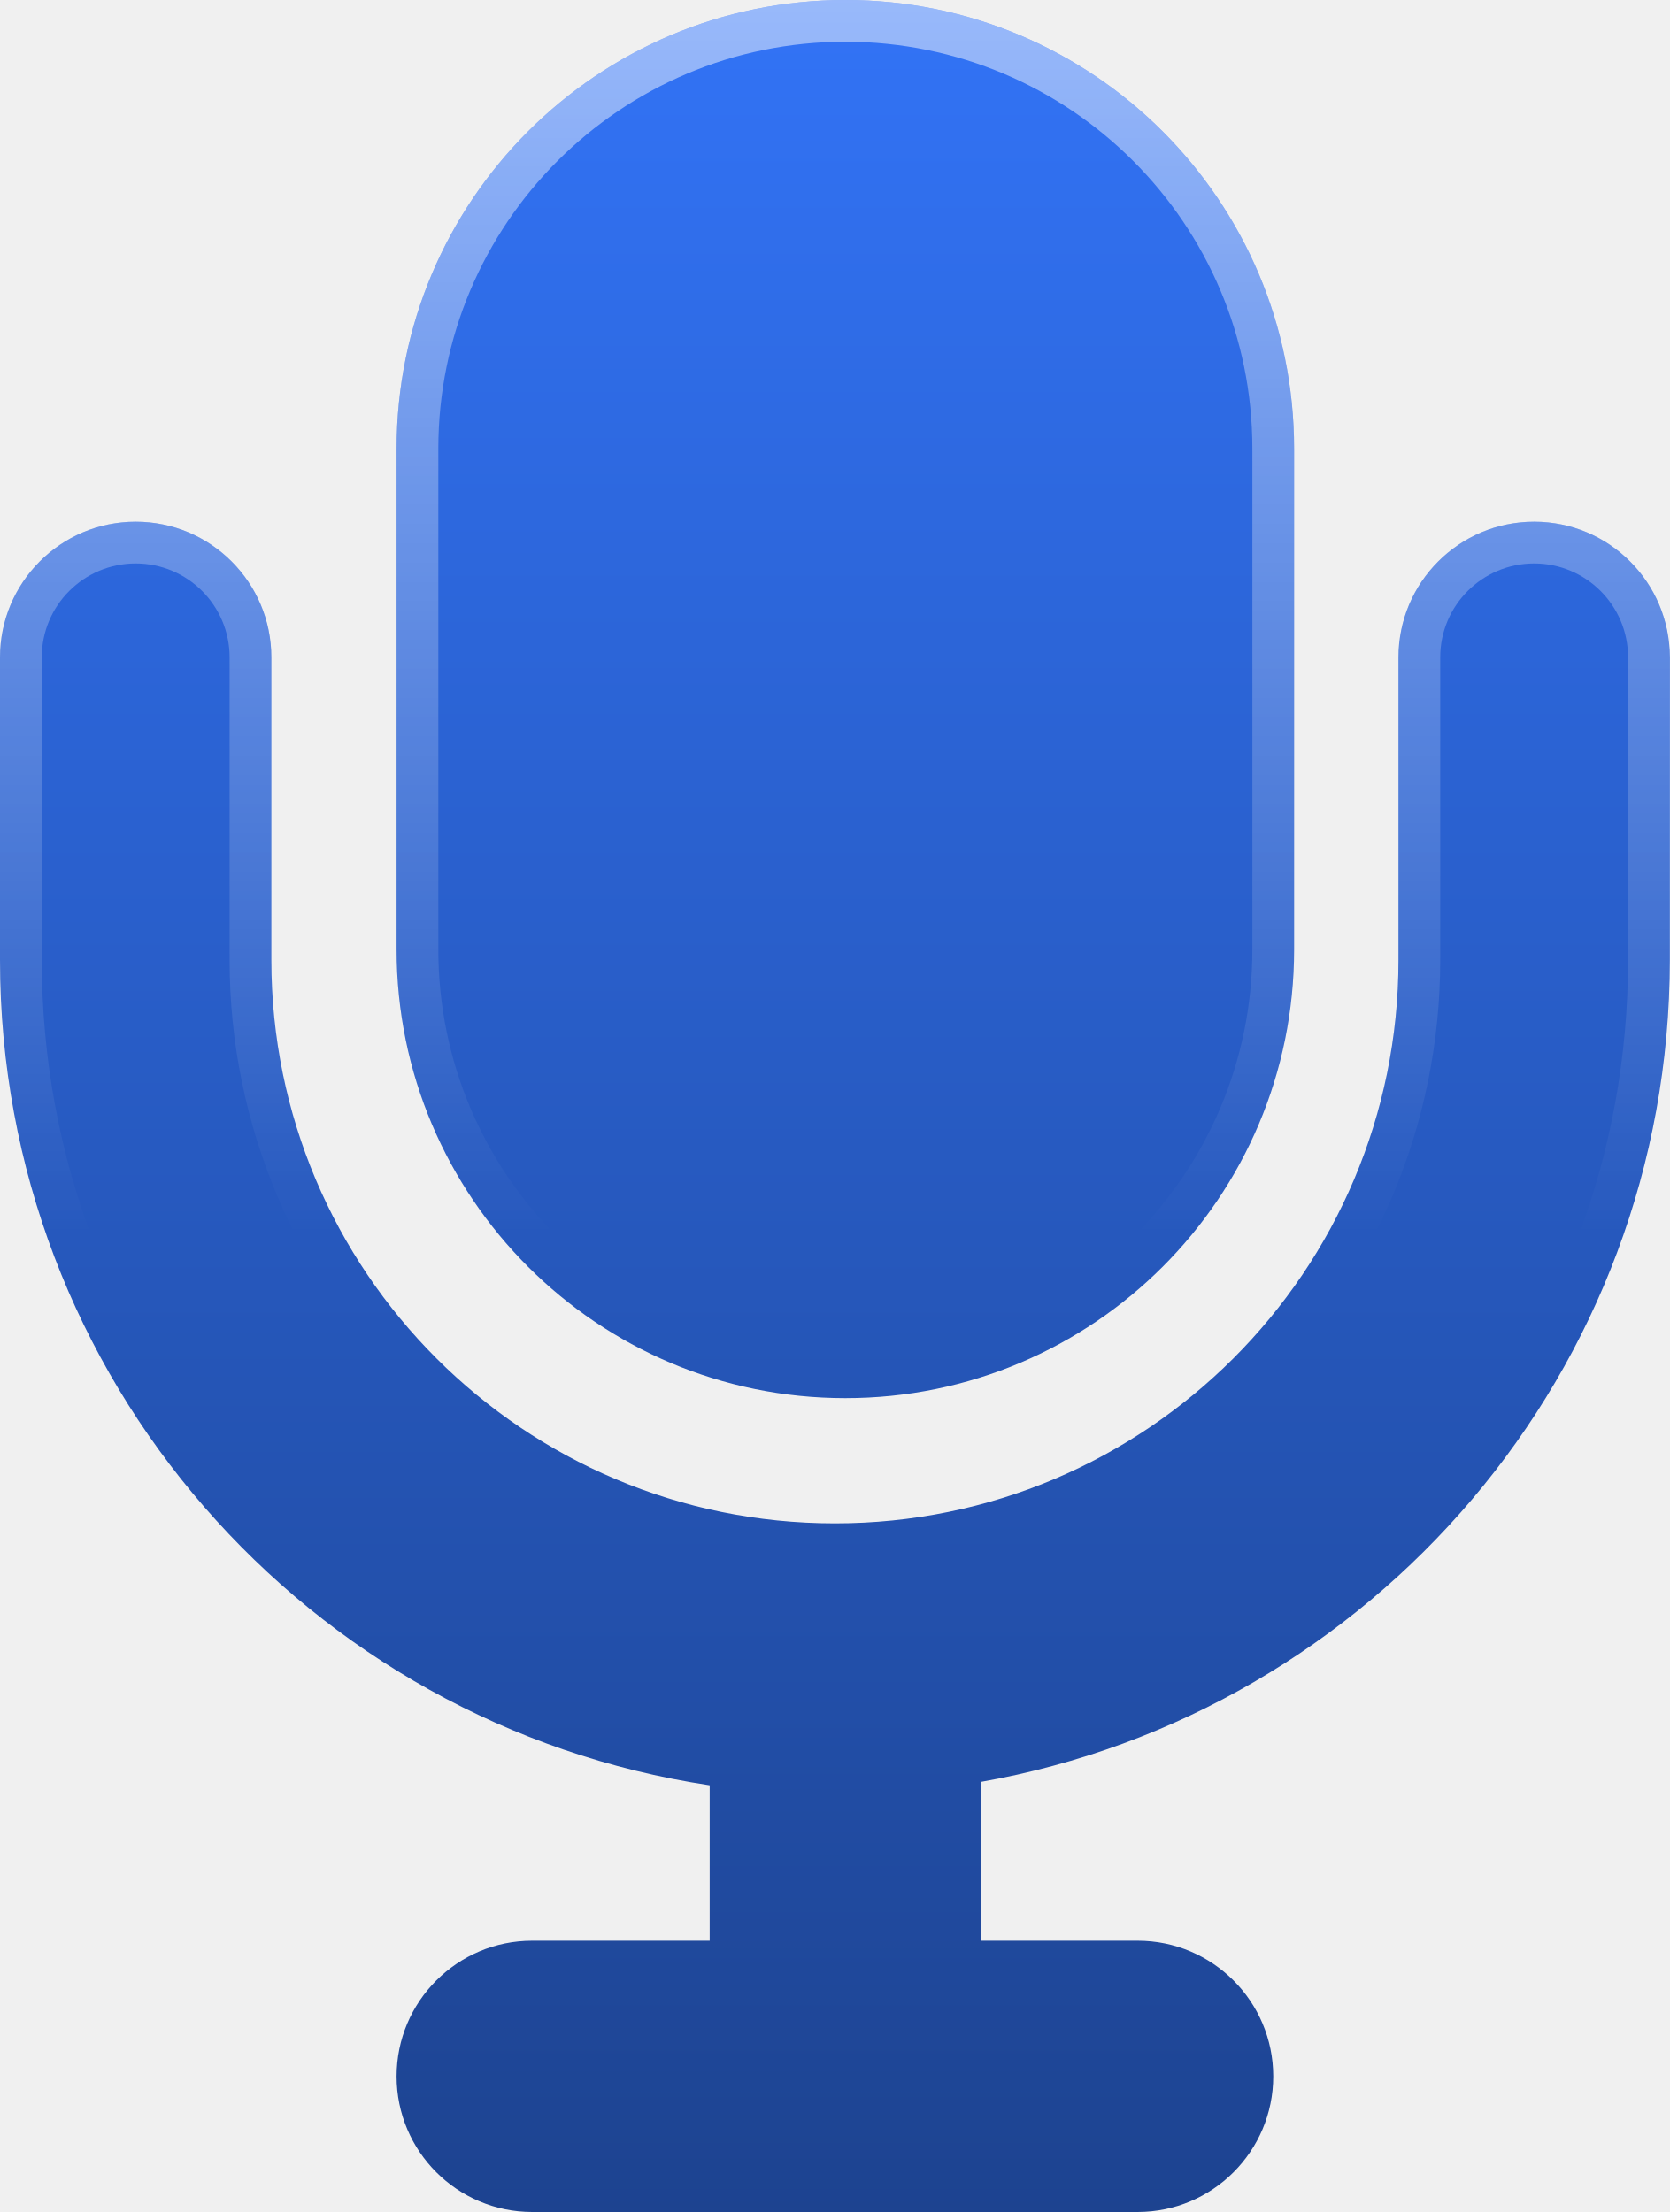
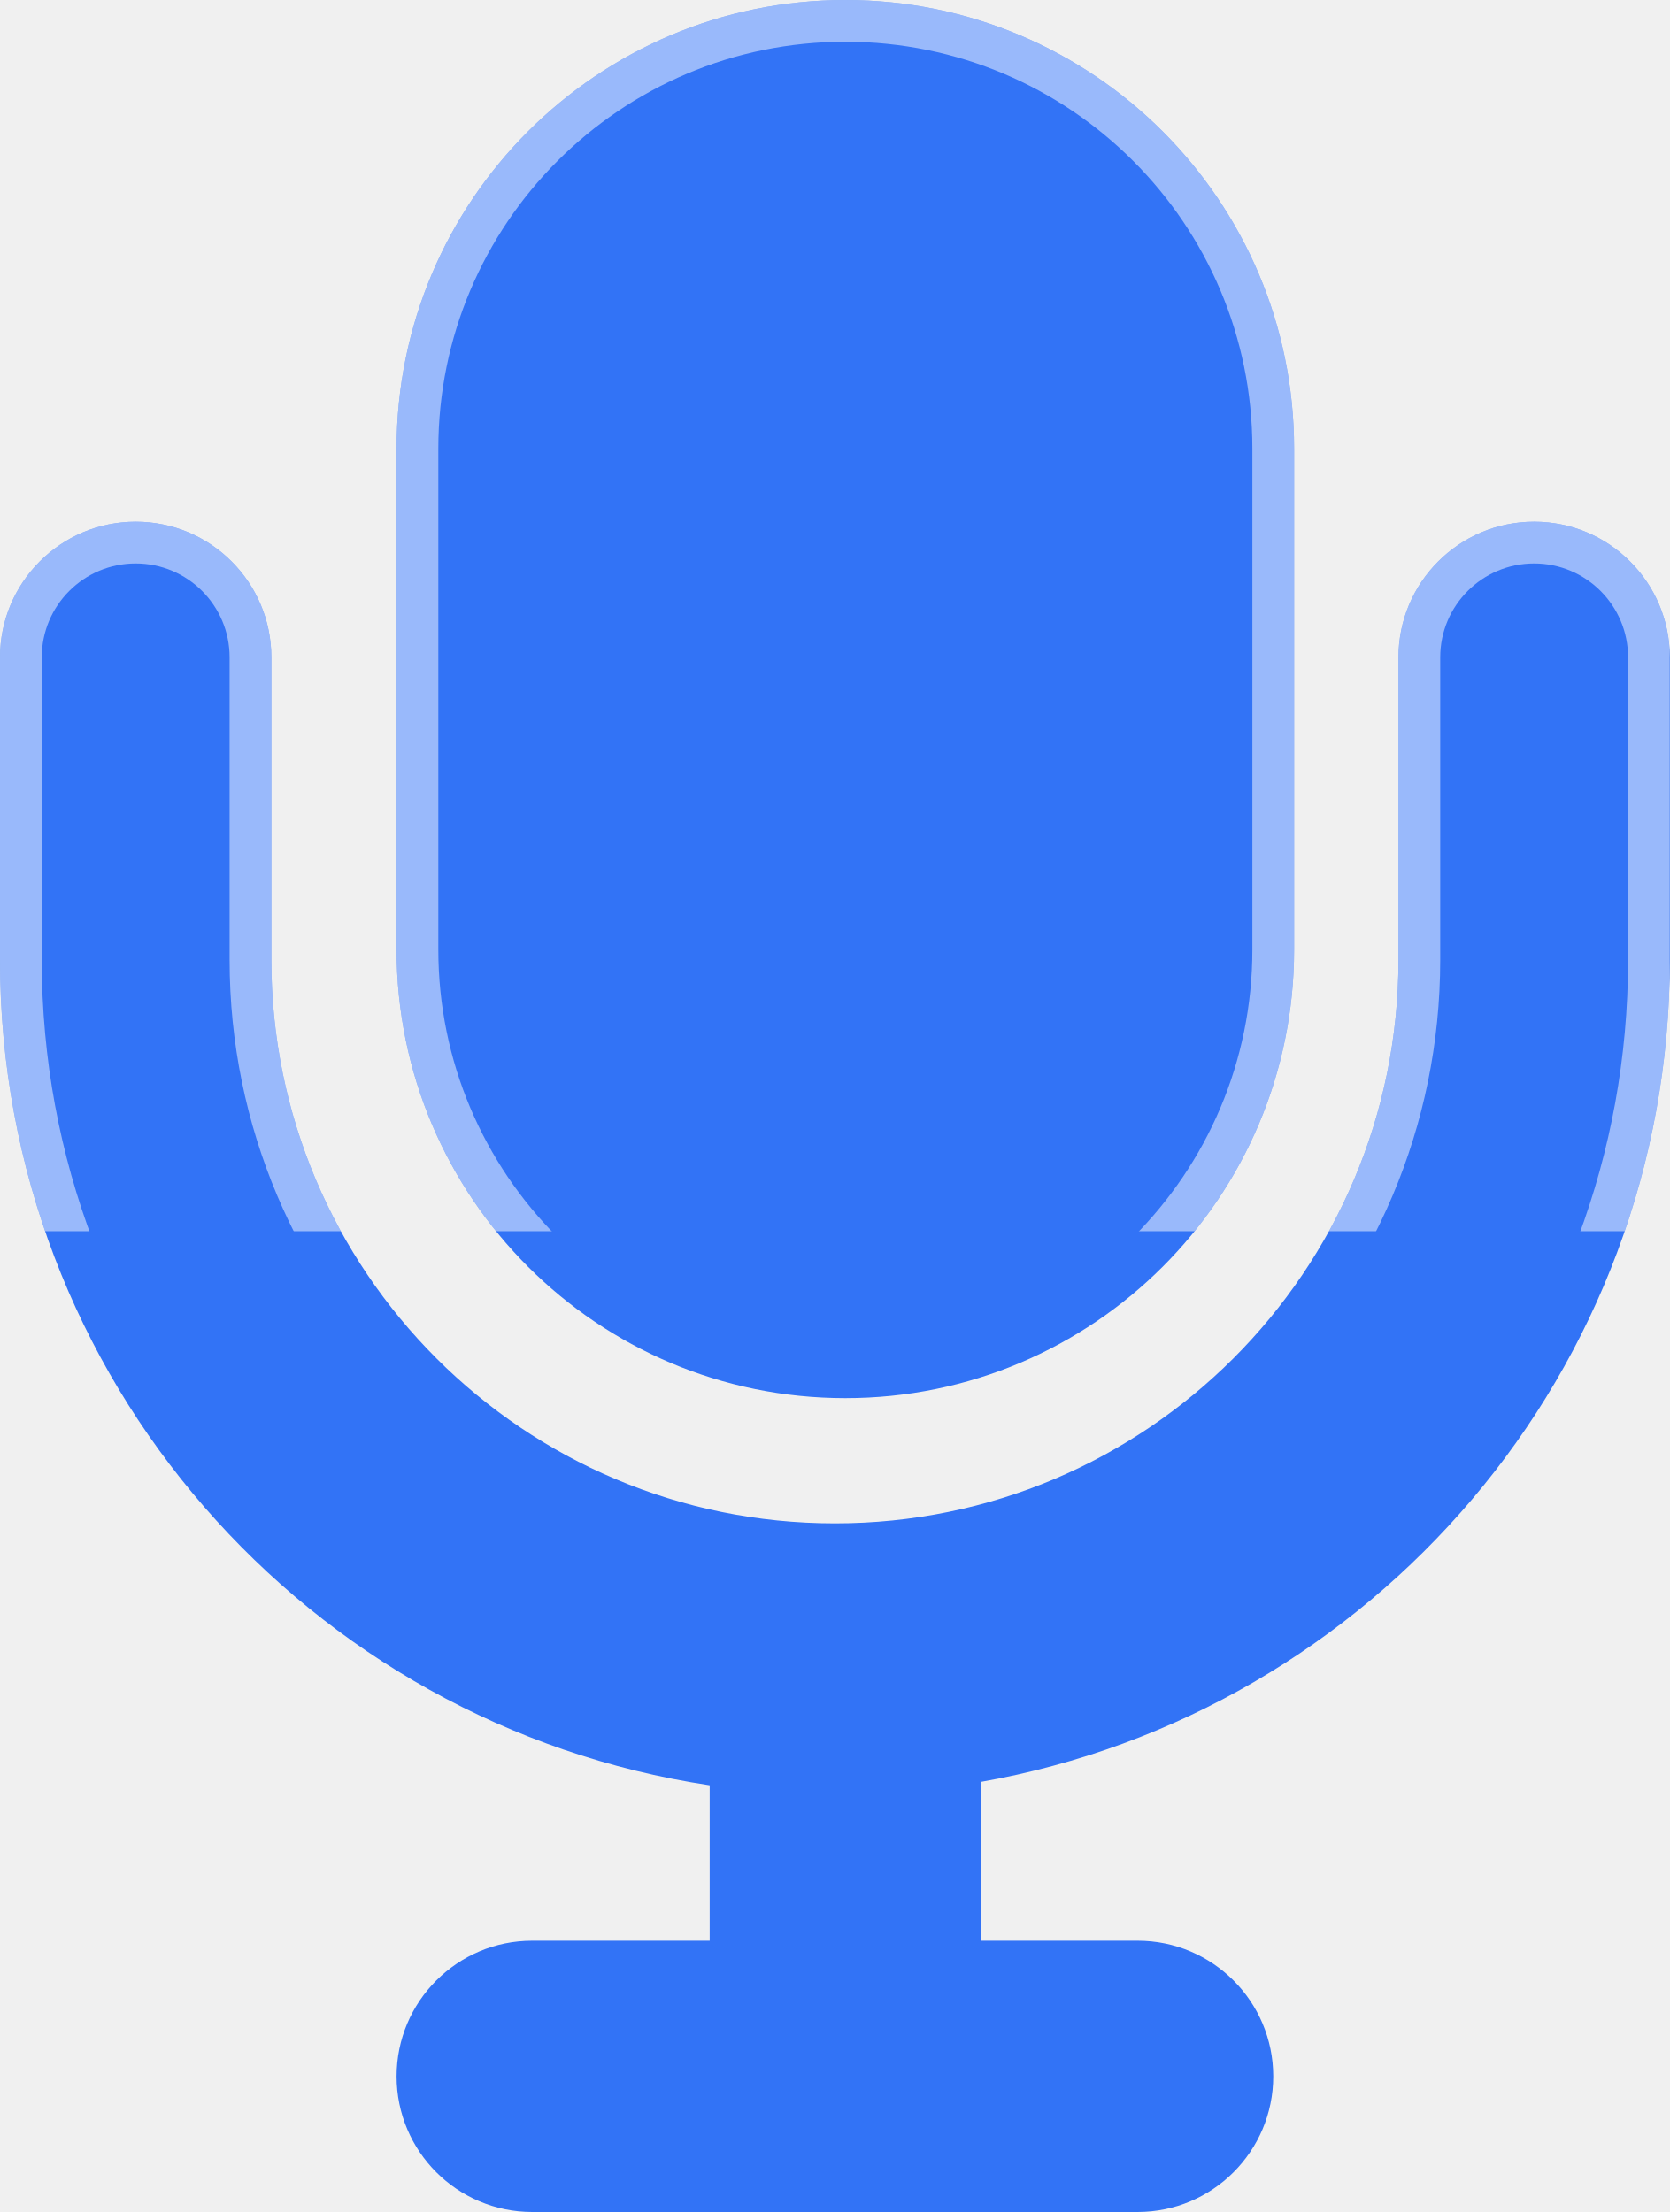
<svg xmlns="http://www.w3.org/2000/svg" width="80" height="106" viewBox="0 0 80 106" fill="none">
-   <path d="M73.5 25C77.09 25 80 27.91 80 31.5V46C80 65.703 65.754 82.077 47 85.388V93H54.5C58.09 93 61 95.91 61 99.5C61 103.09 58.09 106 54.5 106H25.5C21.91 106 19 103.09 19 99.5C19 95.91 21.91 93 25.5 93H34V85.552C14.755 82.657 0 66.052 0 46V31.5C1.28855e-07 27.91 2.91 25 6.5 25C10.09 25 13 27.91 13 31.5V46C13 60.912 25.088 73 40 73C54.912 73 67 60.912 67 46V31.5C67 27.91 69.91 25 73.5 25ZM40.5 0C52.374 0 62 9.626 62 21.5V45.5C62 57.374 52.374 67 40.5 67C28.626 67 19 57.374 19 45.5V21.5C19 9.626 28.626 0 40.5 0Z" fill="url(#paint0_linear_3971_431)" />
+   <path d="M73.5 25C77.09 25 80 27.91 80 31.5V46C80 65.703 65.754 82.077 47 85.388V93H54.5C58.09 93 61 95.91 61 99.5C61 103.09 58.09 106 54.5 106H25.5C21.91 106 19 103.09 19 99.5C19 95.91 21.91 93 25.5 93H34V85.552C14.755 82.657 0 66.052 0 46V31.5C1.28855e-07 27.91 2.91 25 6.5 25C10.09 25 13 27.91 13 31.5V46C13 60.912 25.088 73 40 73C54.912 73 67 60.912 67 46V31.5C67 27.91 69.91 25 73.5 25ZM40.5 0C52.374 0 62 9.626 62 21.5V45.5C62 57.374 52.374 67 40.5 67C28.626 67 19 57.374 19 45.5V21.5C19 9.626 28.626 0 40.5 0Z" fill="#3273F6" />
  <g opacity="0.5">
    <mask id="mask0_3971_431" style="mask-type:alpha" maskUnits="userSpaceOnUse" x="0" y="0" width="80" height="106">
      <mask id="path-2-inside-1_3971_431" fill="white">
        <path d="M73.5 25C77.09 25 80 27.91 80 31.5V46C80 65.703 65.754 82.077 47 85.388V93H54.5C58.09 93 61 95.91 61 99.5C61 103.09 58.09 106 54.5 106H25.5C21.91 106 19 103.09 19 99.5C19 95.91 21.91 93 25.5 93H34V85.552C14.755 82.657 0 66.052 0 46V31.5C1.28855e-07 27.91 2.91 25 6.5 25C10.09 25 13 27.91 13 31.5V46C13 60.912 25.088 73 40 73C54.912 73 67 60.912 67 46V31.5C67 27.91 69.91 25 73.5 25ZM40.5 0C52.374 0 62 9.626 62 21.5V45.5C62 57.374 52.374 67 40.5 67C28.626 67 19 57.374 19 45.5V21.5C19 9.626 28.626 0 40.5 0Z" />
      </mask>
      <path d="M80 31.5L82 31.5V31.5L80 31.5ZM47 85.388L46.652 83.418L45 83.71V85.388H47ZM47 93H45V95H47V93ZM54.5 93L54.5 91H54.5V93ZM61 99.5L59 99.5L61 99.5ZM54.5 106L54.5 108L54.5 108L54.5 106ZM25.5 106L25.5 108H25.5V106ZM19 99.5L17 99.5L19 99.5ZM25.5 93L25.5 91H25.5L25.5 93ZM34 93V95H36V93H34ZM34 85.552H36V83.83L34.297 83.574L34 85.552ZM0 31.5L-2 31.5V31.5H0ZM13 31.5L15 31.5L15 31.5L13 31.5ZM67 31.5L65 31.5V31.5H67ZM62 21.5L64 21.5L62 21.5ZM62 45.5L64 45.5V45.5H62ZM19 45.5L17 45.5L19 45.5ZM19 21.5L17 21.5V21.5H19ZM73.5 25V27C75.985 27 78 29.015 78 31.5L80 31.5L82 31.5C82 26.806 78.194 23 73.5 23V25ZM80 31.5H78V46H80H82V31.5H80ZM80 46H78C78 64.716 64.467 80.274 46.652 83.418L47 85.388L47.348 87.357C67.04 83.881 82 66.691 82 46H80ZM47 85.388H45V93H47H49V85.388H47ZM47 93V95H54.5V93V91H47V93ZM54.5 93L54.5 95C56.985 95 59 97.015 59 99.5L61 99.5L63 99.5C63 94.806 59.194 91 54.5 91L54.5 93ZM61 99.5L59 99.5C59 101.985 56.985 104 54.5 104L54.5 106L54.5 108C59.194 108 63 104.194 63 99.5L61 99.5ZM54.5 106V104H25.5V106V108H54.5V106ZM25.5 106L25.5 104C23.015 104 21 101.985 21 99.5L19 99.5L17 99.5C17 104.194 20.806 108 25.5 108L25.5 106ZM19 99.5L21 99.5C21 97.015 23.015 95 25.5 95L25.5 93L25.5 91C20.806 91 17 94.806 17 99.5L19 99.5ZM25.5 93V95H34V93V91H25.5V93ZM34 93H36V85.552H34H32V93H34ZM34 85.552L34.297 83.574C16.017 80.824 2 65.048 2 46H0H-2C-2 67.057 13.494 84.49 33.703 87.529L34 85.552ZM0 46H2V31.5H0H-2V46H0ZM0 31.5L2 31.5C2 29.015 4.015 27 6.5 27V25V23C1.806 23 -2 26.806 -2 31.5L0 31.5ZM6.5 25V27C8.985 27 11 29.015 11 31.5L13 31.5L15 31.5C15 26.806 11.194 23 6.5 23V25ZM13 31.5H11V46H13H15V31.5H13ZM13 46H11C11 62.016 23.984 75 40 75V73V71C26.193 71 15 59.807 15 46H13ZM40 73V75C56.016 75 69 62.016 69 46H67H65C65 59.807 53.807 71 40 71V73ZM67 46H69V31.5H67H65V46H67ZM67 31.5L69 31.5C69 29.015 71.015 27 73.5 27V25V23C68.806 23 65 26.806 65 31.5L67 31.5ZM40.5 0V2C51.27 2 60 10.73 60 21.5L62 21.5L64 21.5C64 8.521 53.479 -2 40.5 -2V0ZM62 21.5H60V45.5H62H64V21.5H62ZM62 45.5L60 45.5C60 56.27 51.27 65 40.5 65V67V69C53.479 69 64 58.479 64 45.5L62 45.5ZM40.5 67V65C29.73 65 21 56.27 21 45.5L19 45.5L17 45.5C17 58.479 27.521 69 40.5 69V67ZM19 45.5H21V21.5H19H17V45.5H19ZM19 21.5L21 21.5C21 10.73 29.73 2 40.5 2V0V-2C27.521 -2 17 8.521 17 21.5L19 21.5Z" fill="white" mask="url(#path-2-inside-1_3971_431)" />
    </mask>
    <g mask="url(#mask0_3971_431)">
-       <rect width="80" height="59" fill="url(#paint1_linear_3971_431)" />
+       <rect width="80" height="59" fill="white" />
    </g>
  </g>
  <defs>
    <linearGradient id="paint0_linear_3971_431" x1="40" y1="0" x2="40" y2="106" gradientUnits="userSpaceOnUse">
      <stop stop-color="#3273F6" />
      <stop offset="1" stop-color="#1D4390" />
    </linearGradient>
    <linearGradient id="paint1_linear_3971_431" x1="40" y1="0" x2="40" y2="59" gradientUnits="userSpaceOnUse">
      <stop stop-color="white" />
      <stop offset="1" stop-color="white" stop-opacity="0" />
    </linearGradient>
  </defs>
</svg>
